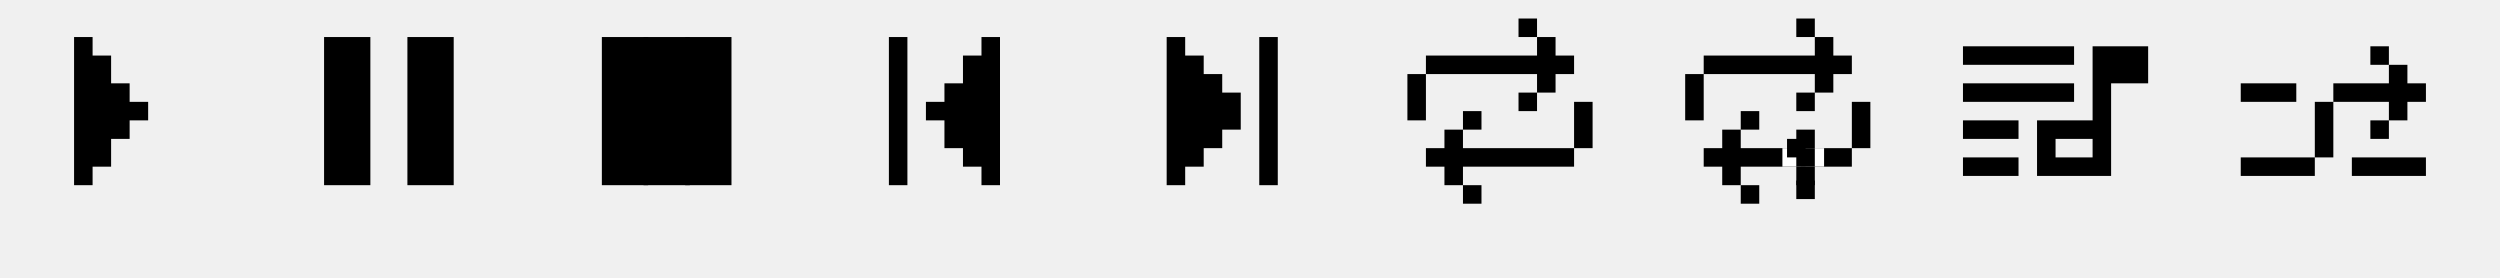
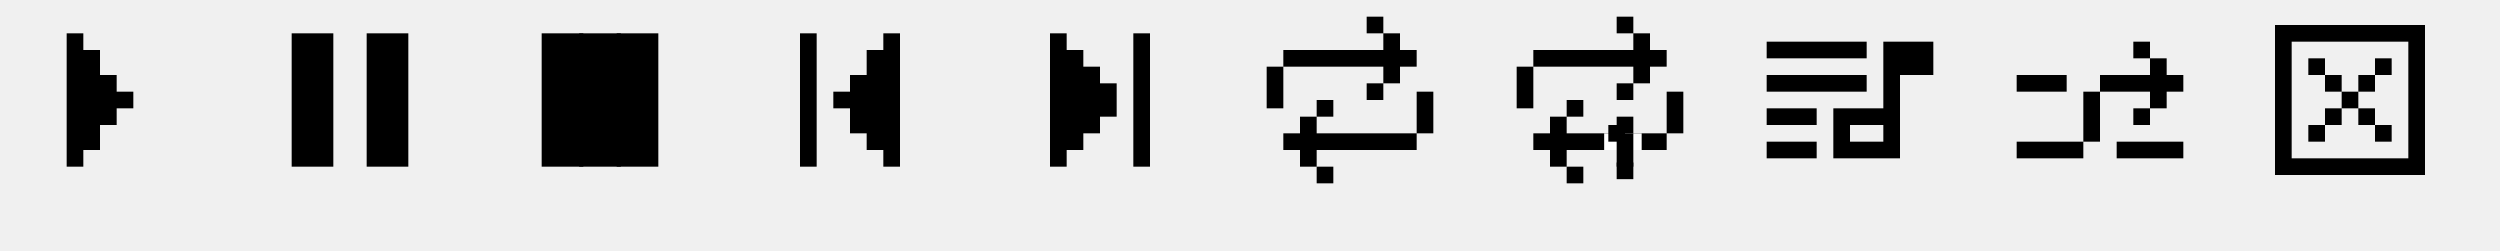
- <svg xmlns="http://www.w3.org/2000/svg" width="540" height="60" viewBox="0 0 540 60" fill="none">
+ <svg xmlns="http://www.w3.org/2000/svg" width="600" height="60" viewBox="0 0 600 60" fill="none">
  <path fill-rule="evenodd" clip-rule="evenodd" d="M20 40H16V8H20V12H24V18H28V22H32V26H28V30H24V36H20V40Z" fill="black" />
  <path fill-rule="evenodd" clip-rule="evenodd" d="M80 8H70V40H80V8ZM98 8H88V40H98V8Z" fill="black" />
  <path fill-rule="evenodd" clip-rule="evenodd" d="M140 8H130V40H140V8ZM158 8H148V40H158V8Z" fill="black" />
  <rect x="139" y="8" width="10" height="32" fill="black" />
  <path fill-rule="evenodd" clip-rule="evenodd" d="M192 8H196V40H192V8ZM216 8H212V12H208V18H204V22H200V26H204V32H208V36H212V40H216V8Z" fill="black" />
  <path fill-rule="evenodd" clip-rule="evenodd" d="M252 8H256V12H260V16H264V20H268V28H264V32H260V36H256V40H252V8ZM276 8H272V40H276V8Z" fill="black" />
  <path fill-rule="evenodd" clip-rule="evenodd" d="M332 4H328V8H332V12H308V16H304V26H308V16H332V20H328V24H332V20H336V16H340V12H336V8H332V4ZM312 40H316V44H320V40H316V36H340V32H344V22H340V32H316V28H320V24H316V28H312V32H308V36H312V40Z" fill="black" />
  <path fill-rule="evenodd" clip-rule="evenodd" d="M392 4H388V8H392V12H368V16H364V26H368V16H392V20H388V24H392V20H396V16H400V12H396V8H392V4ZM372 40H376V44H380V40H376V36H400V32H404V22H400V32H376V28H380V24H376V28H372V32H368V36H372V40Z" fill="black" />
  <rect x="390" y="32" width="4" height="4" fill="white" />
  <rect x="388" y="32" width="4" height="4" fill="white" />
  <rect x="385" y="32" width="4" height="4" fill="white" />
  <rect x="388" y="28" width="4" height="4" fill="black" />
  <rect x="386" y="30" width="4" height="4" fill="black" />
  <rect x="388" y="32" width="4" height="4" fill="black" />
  <rect x="388" y="36" width="4" height="4" fill="black" />
  <rect x="388" y="39" width="4" height="4" fill="black" />
  <path fill-rule="evenodd" clip-rule="evenodd" d="M440 26H452V18V10H456H464V18H456V26V30V34V38H440V34V30V26ZM444 30V34H452V30H444ZM424 34H436V38H424V34ZM436 26H424V30H436V26ZM424 18H448V22H424V18ZM448 10H424V14H448V10Z" fill="black" />
  <path fill-rule="evenodd" clip-rule="evenodd" d="M516 10H512V14H516V18H504V22H500V34H484V38H500V34H504V22H516V26H512V30H516V26H520V22H524V18H520V14H516V10ZM484 18H496V22H484V18ZM524 38V34H508V38H524Z" fill="black" />
+   <path fill-rule="evenodd" clip-rule="evenodd" d="M550 6H546V42H550H578H582V6H578H550ZM578 10V38H550V10H578ZM562 18H558V14H554V18H558V22H562V26H558V30H554V34H558V30H562V26H566V30H570V34H574V30H570V26H566V22H570V18H574V14H570V18H566V22H562V18Z" fill="black" />
</svg>
